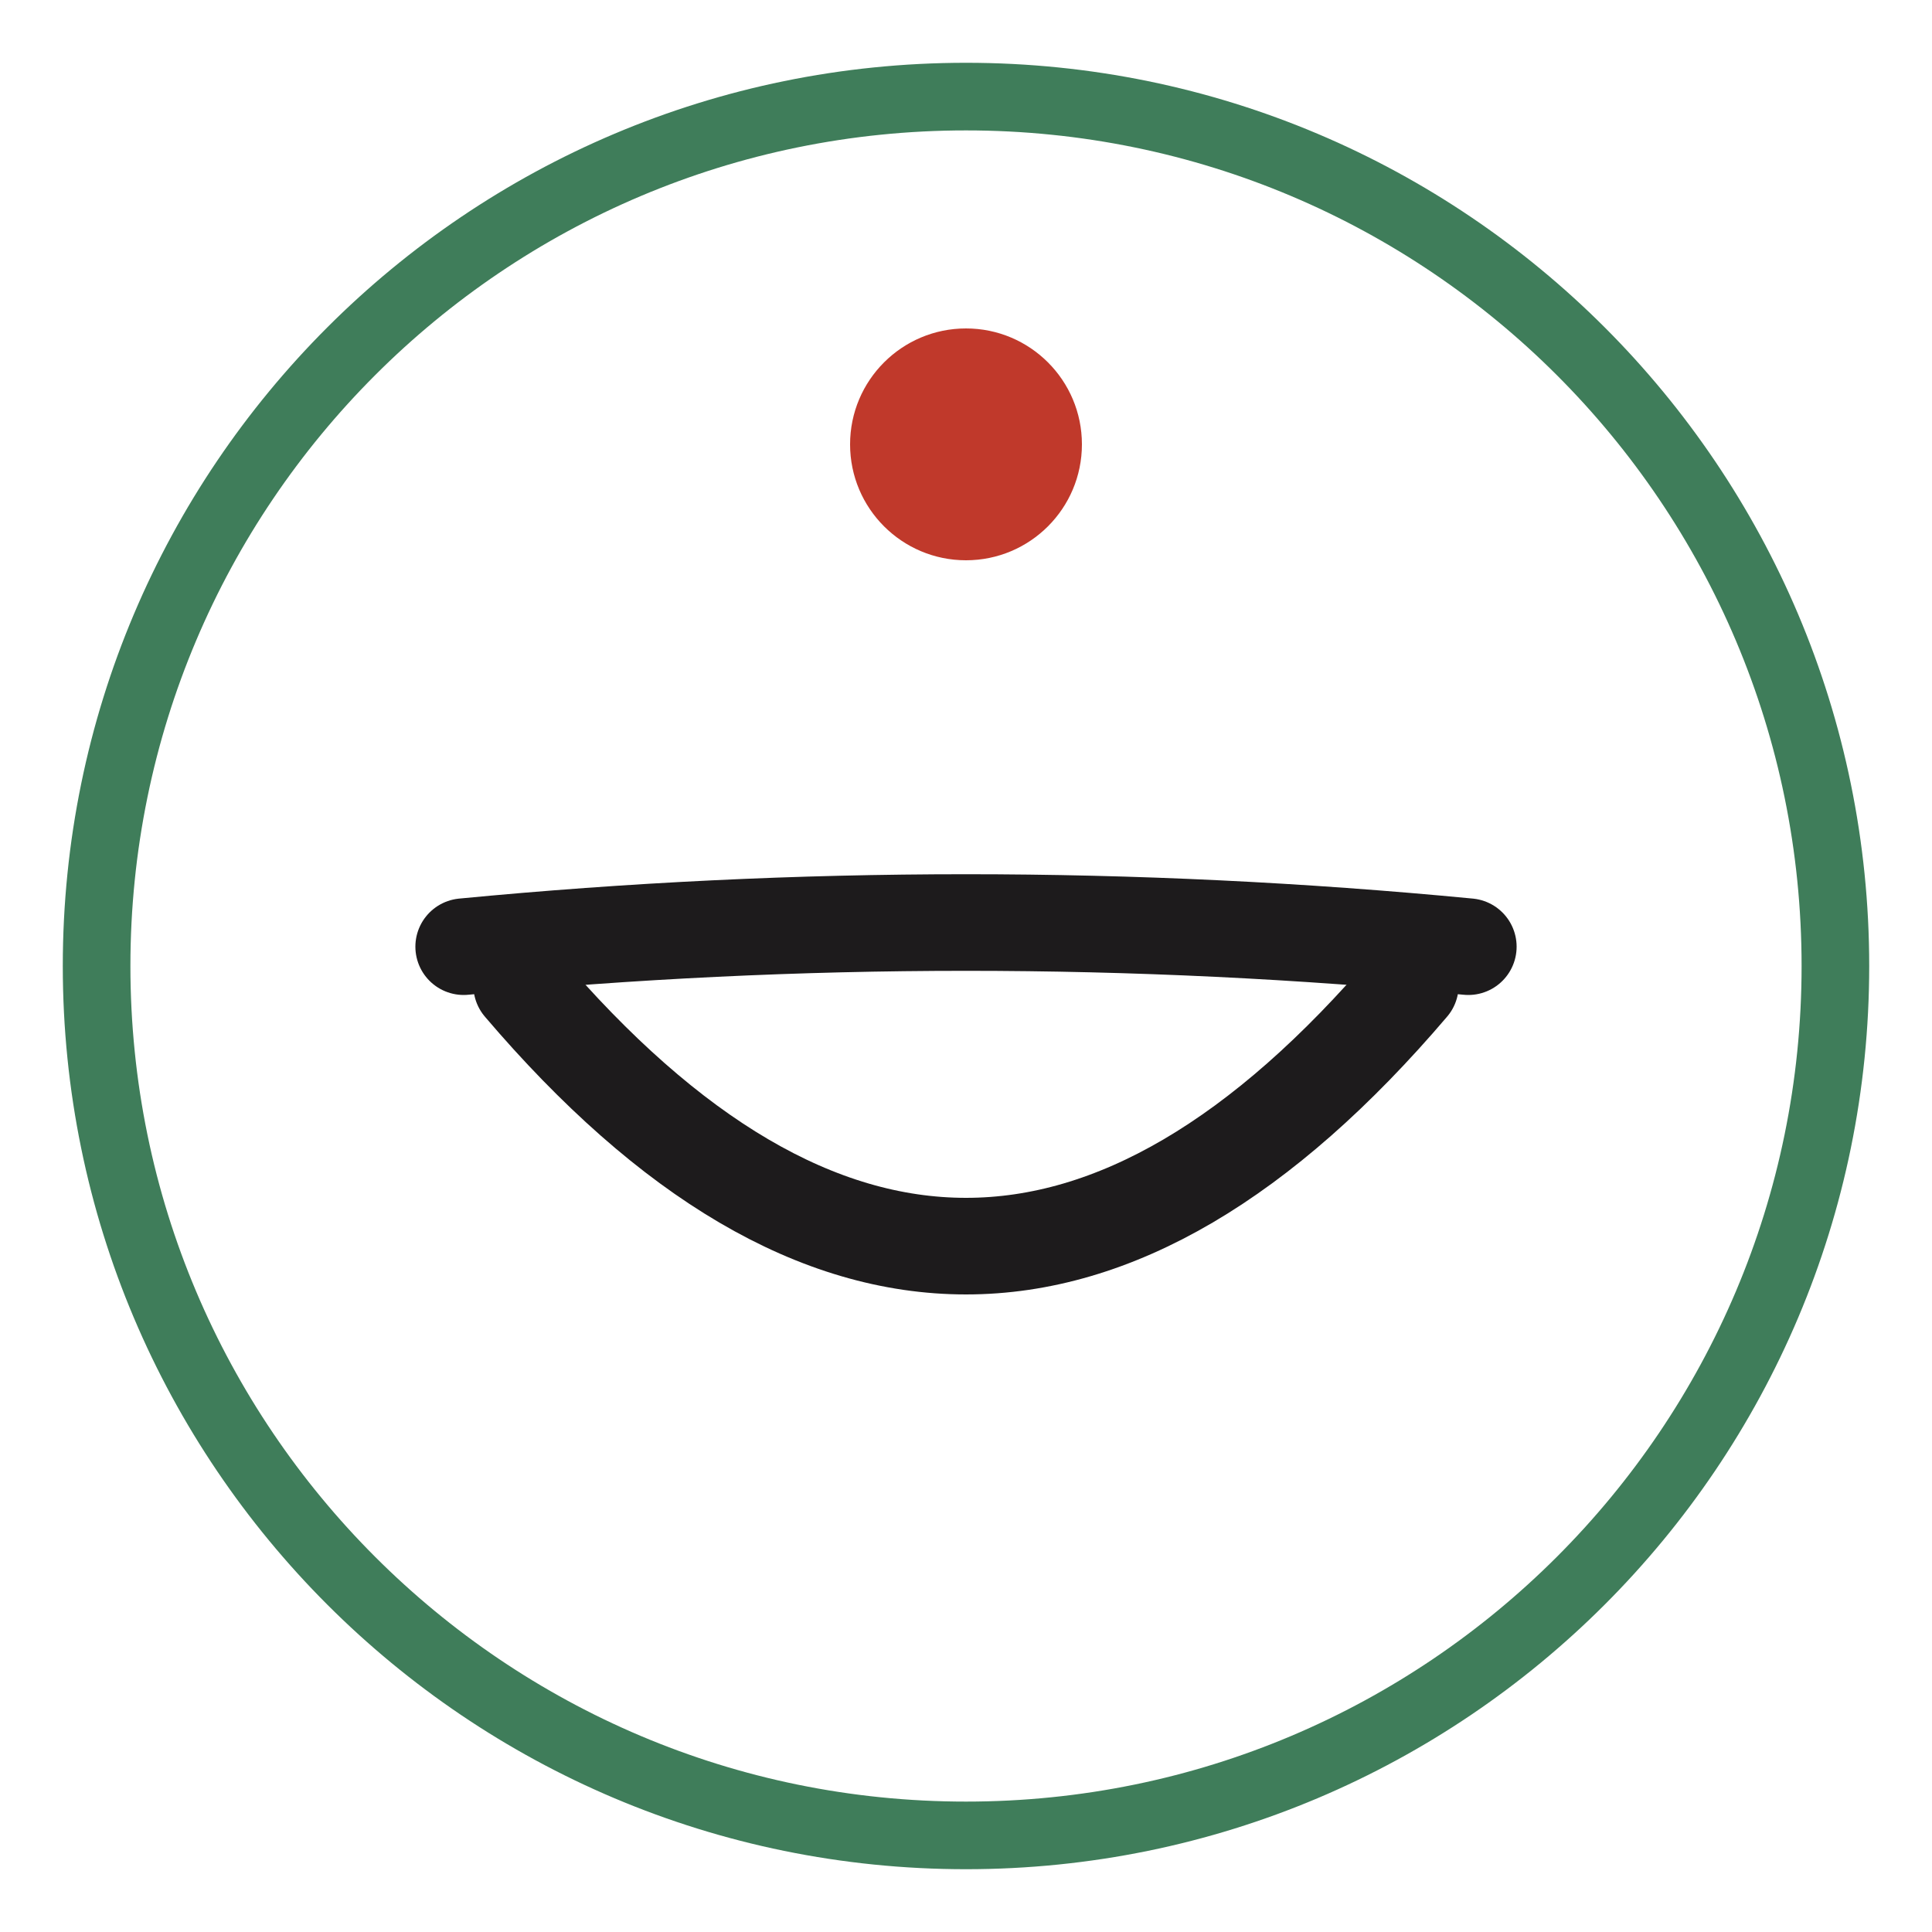
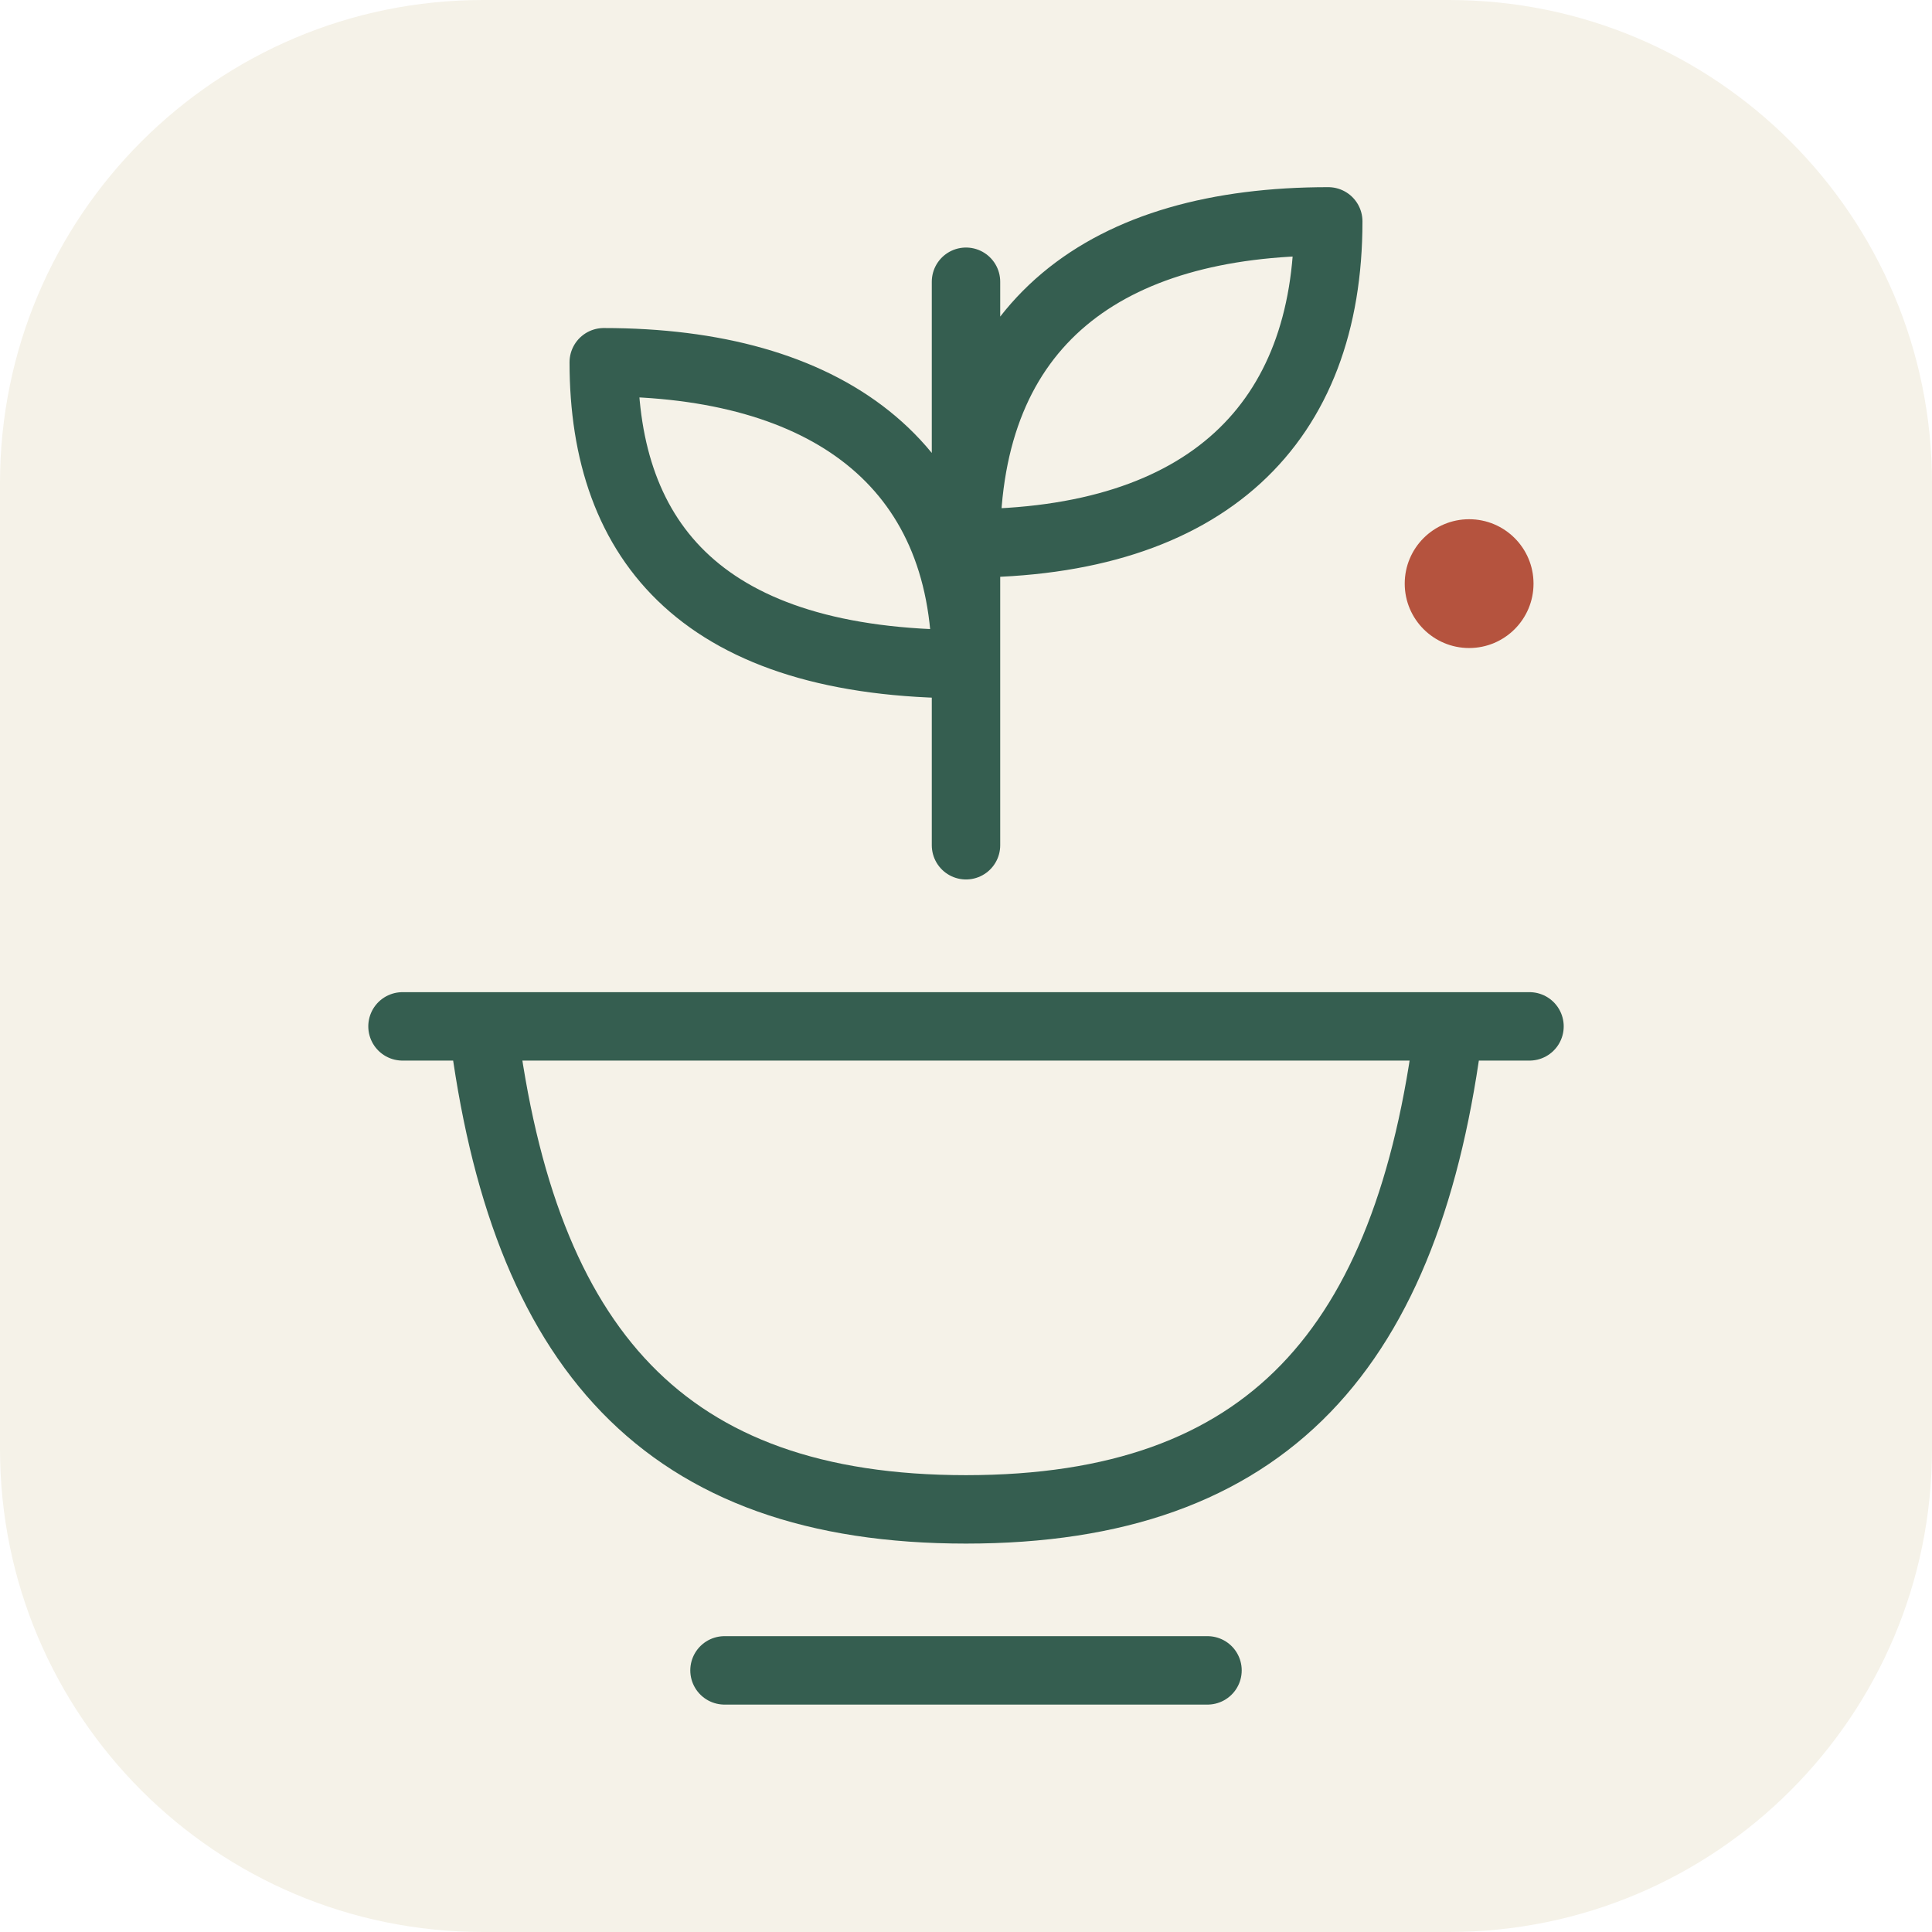
- <svg xmlns="http://www.w3.org/2000/svg" viewBox="0 0 200 200" width="200" height="200" role="img" aria-label="节气食单标志">
-   <circle cx="100" cy="100" r="90" fill="none" stroke="#3F7D5A" stroke-width="7" />
-   <path d="M48,98 Q100,93 152,98" fill="none" stroke="#1D1B1C" stroke-width="10" stroke-linecap="round" />
-   <path d="M54,102 Q100,156 146,102" fill="none" stroke="#1D1B1C" stroke-width="10" stroke-linecap="round" />
-   <circle cx="100" cy="46" r="12" fill="#C0392B" />
+ <svg xmlns="http://www.w3.org/2000/svg" viewBox="0 0 96 96">
+   <rect width="96" height="96" rx="24" fill="#F5F2E8" />
+   <g fill="none" stroke="#355E50" stroke-width="3.4" stroke-linecap="round" stroke-linejoin="round">
+     <path d="M20 51h56M24 51c2 16 9 24 24 24s22-8 24-24M36 83h24M48 42V14M48 33c-13 0-18-6-18-15 11 0 18 5 18 15Zm0-6c0-11 7-16 18-16 0 10-6 16-18 16Z" />
+   </g>
+   <circle cx="73" cy="29" r="3.2" fill="#B5533E" />
</svg>
